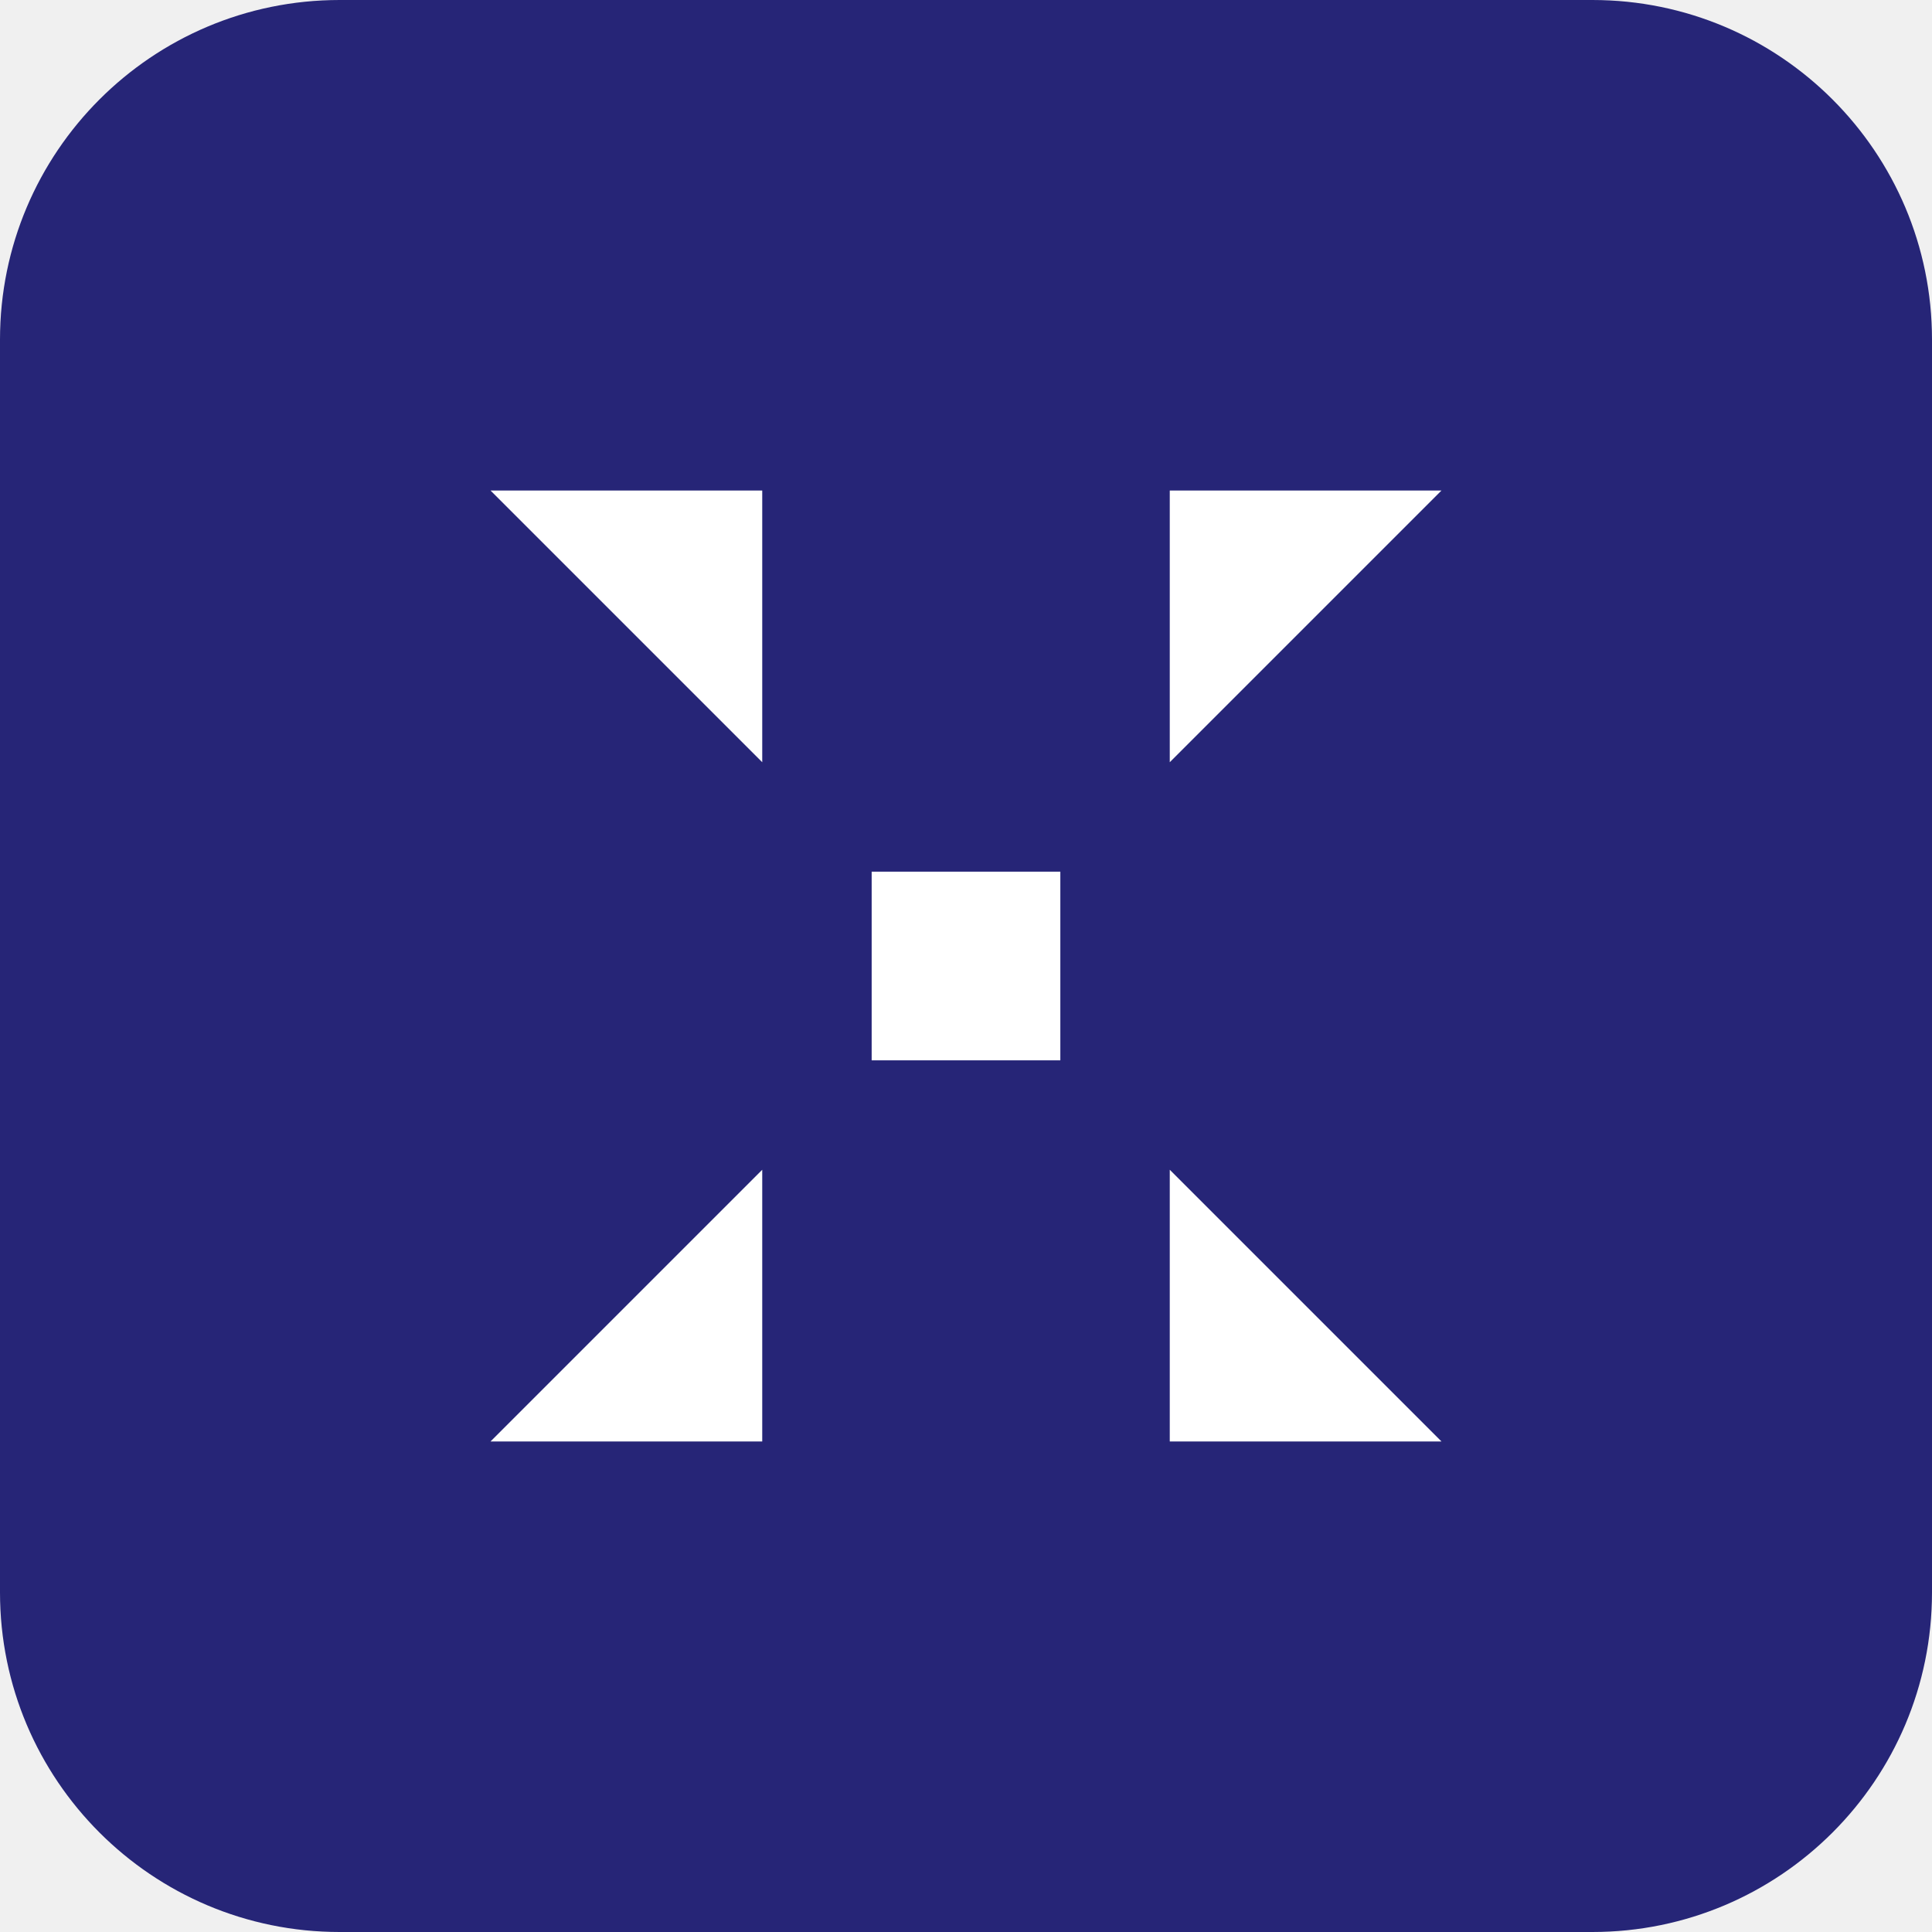
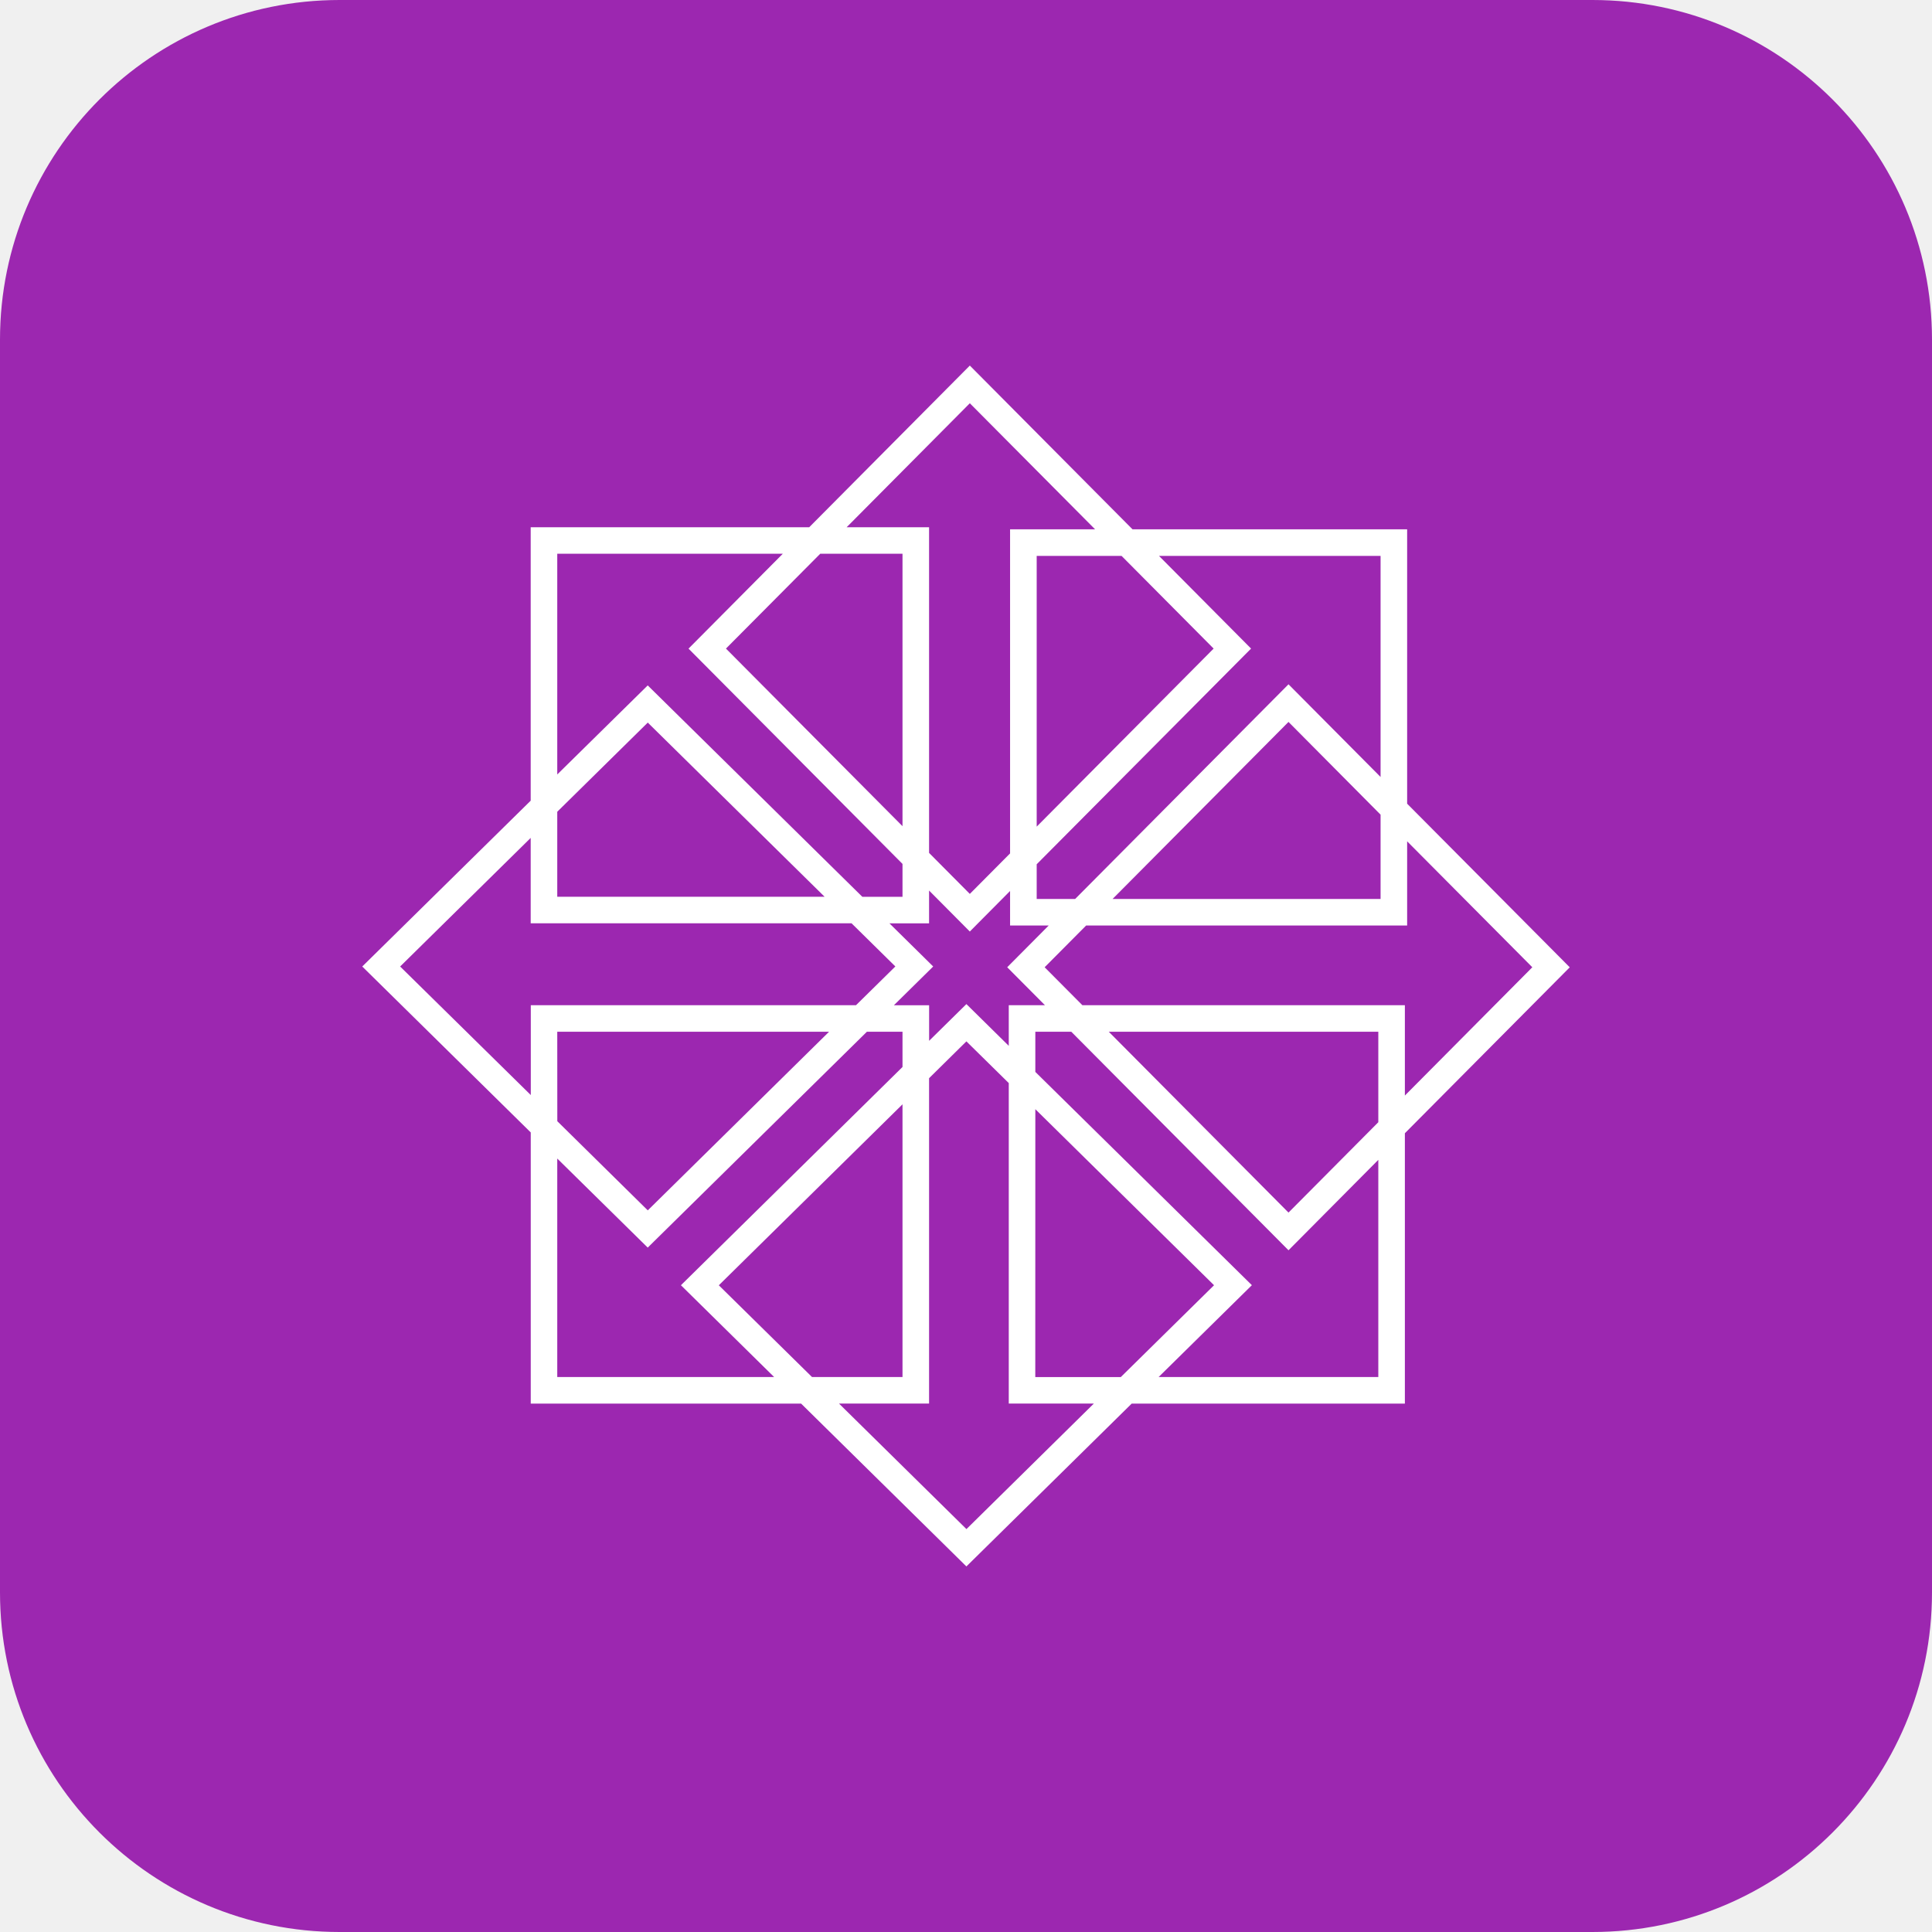
<svg xmlns="http://www.w3.org/2000/svg" width="1024" height="1024" viewBox="0 0 1024 1024">
-   <rect x="0" y="0" width="1024" height="1024" rx="180" fill="#262577" />
-   <path d="M620 404 L764 260 L620 260 Z" fill="#FFFFFF" />
-   <path d="M620 620 L764 764 L620 764 Z" fill="#FFFFFF" />
-   <path d="M404 620 L260 764 L404 764 Z" fill="#FFFFFF" />
-   <path d="M404 404 L260 260 L404 260 Z" fill="#FFFFFF" />
-   <rect x="462" y="462" width="100" height="100" fill="#FFFFFF" />
+   <rect x="0" y="0" width="1024" height="1024" rx="180" fill="#9C27B0" />
+   <g transform="translate(192.00 192.00) scale(26.66667)">
+     <path fill="#FFFFFF" d="M12.076.066L8.883 3.28H3.348v5.434L0 12.01l3.349 3.298v5.39h5.374l3.285 3.236 3.285-3.236h5.43v-5.374L24 12.026l-3.232-3.252V3.321H15.31zm0 .749l2.49 2.506h-1.69v6.441l-.8.805-.81-.815V3.28H9.627zm-8.2 2.991h4.483L6.485 5.692l4.253 4.279v.654H9.94L5.674 6.423l-1.798 1.77zm5.227 0h1.635v5.415l-3.509-3.53zm4.302.043h1.687l1.83 1.842-3.517 3.539zm2.431 0h4.404v4.394l-1.83-1.842-4.241 4.267h-.764v-.69l4.261-4.287zm2.574 3.3l1.83 1.843v1.676h-5.327zm-12.735.013l3.515 3.462H3.876v-1.69zM3.348 9.454v1.697h6.377l.871.858-.782.77H3.35v1.786L.753 12.01zm17.42.068l2.488 2.503-2.533 2.55v-1.796h-6.41l-.75-.754.825-.83h6.38zm-9.502.978l.81.815.186-.188.614-.618v.686h.768l-.825.83.75.754h-.719v.808l-.842-.83-.741.73v-.707h-.7l.781-.77-.188-.186-.682-.672h.788zm-7.39 2.807h5.402l-3.603 3.55-1.798-1.772zm6.154 0h.708v.7l-4.404 4.338 1.852 1.824h-4.31v-4.342l1.798 1.77zm3.348 0h.715l4.317 4.343.186-.187 1.599-1.61v4.316h-4.366l1.853-1.825-.188-.185-4.116-4.054zm1.46 0h5.357v1.798l-1.785 1.796zm-2.83.191l.842.829v6.37h1.691l-2.532 2.495-2.533-2.495h1.79V14.23zm-1.27 1.251v5.42H8.939l-1.852-1.823zm2.64.097l3.552 3.499-1.853 1.825h-1.7z" />
+   </g>
</svg>
